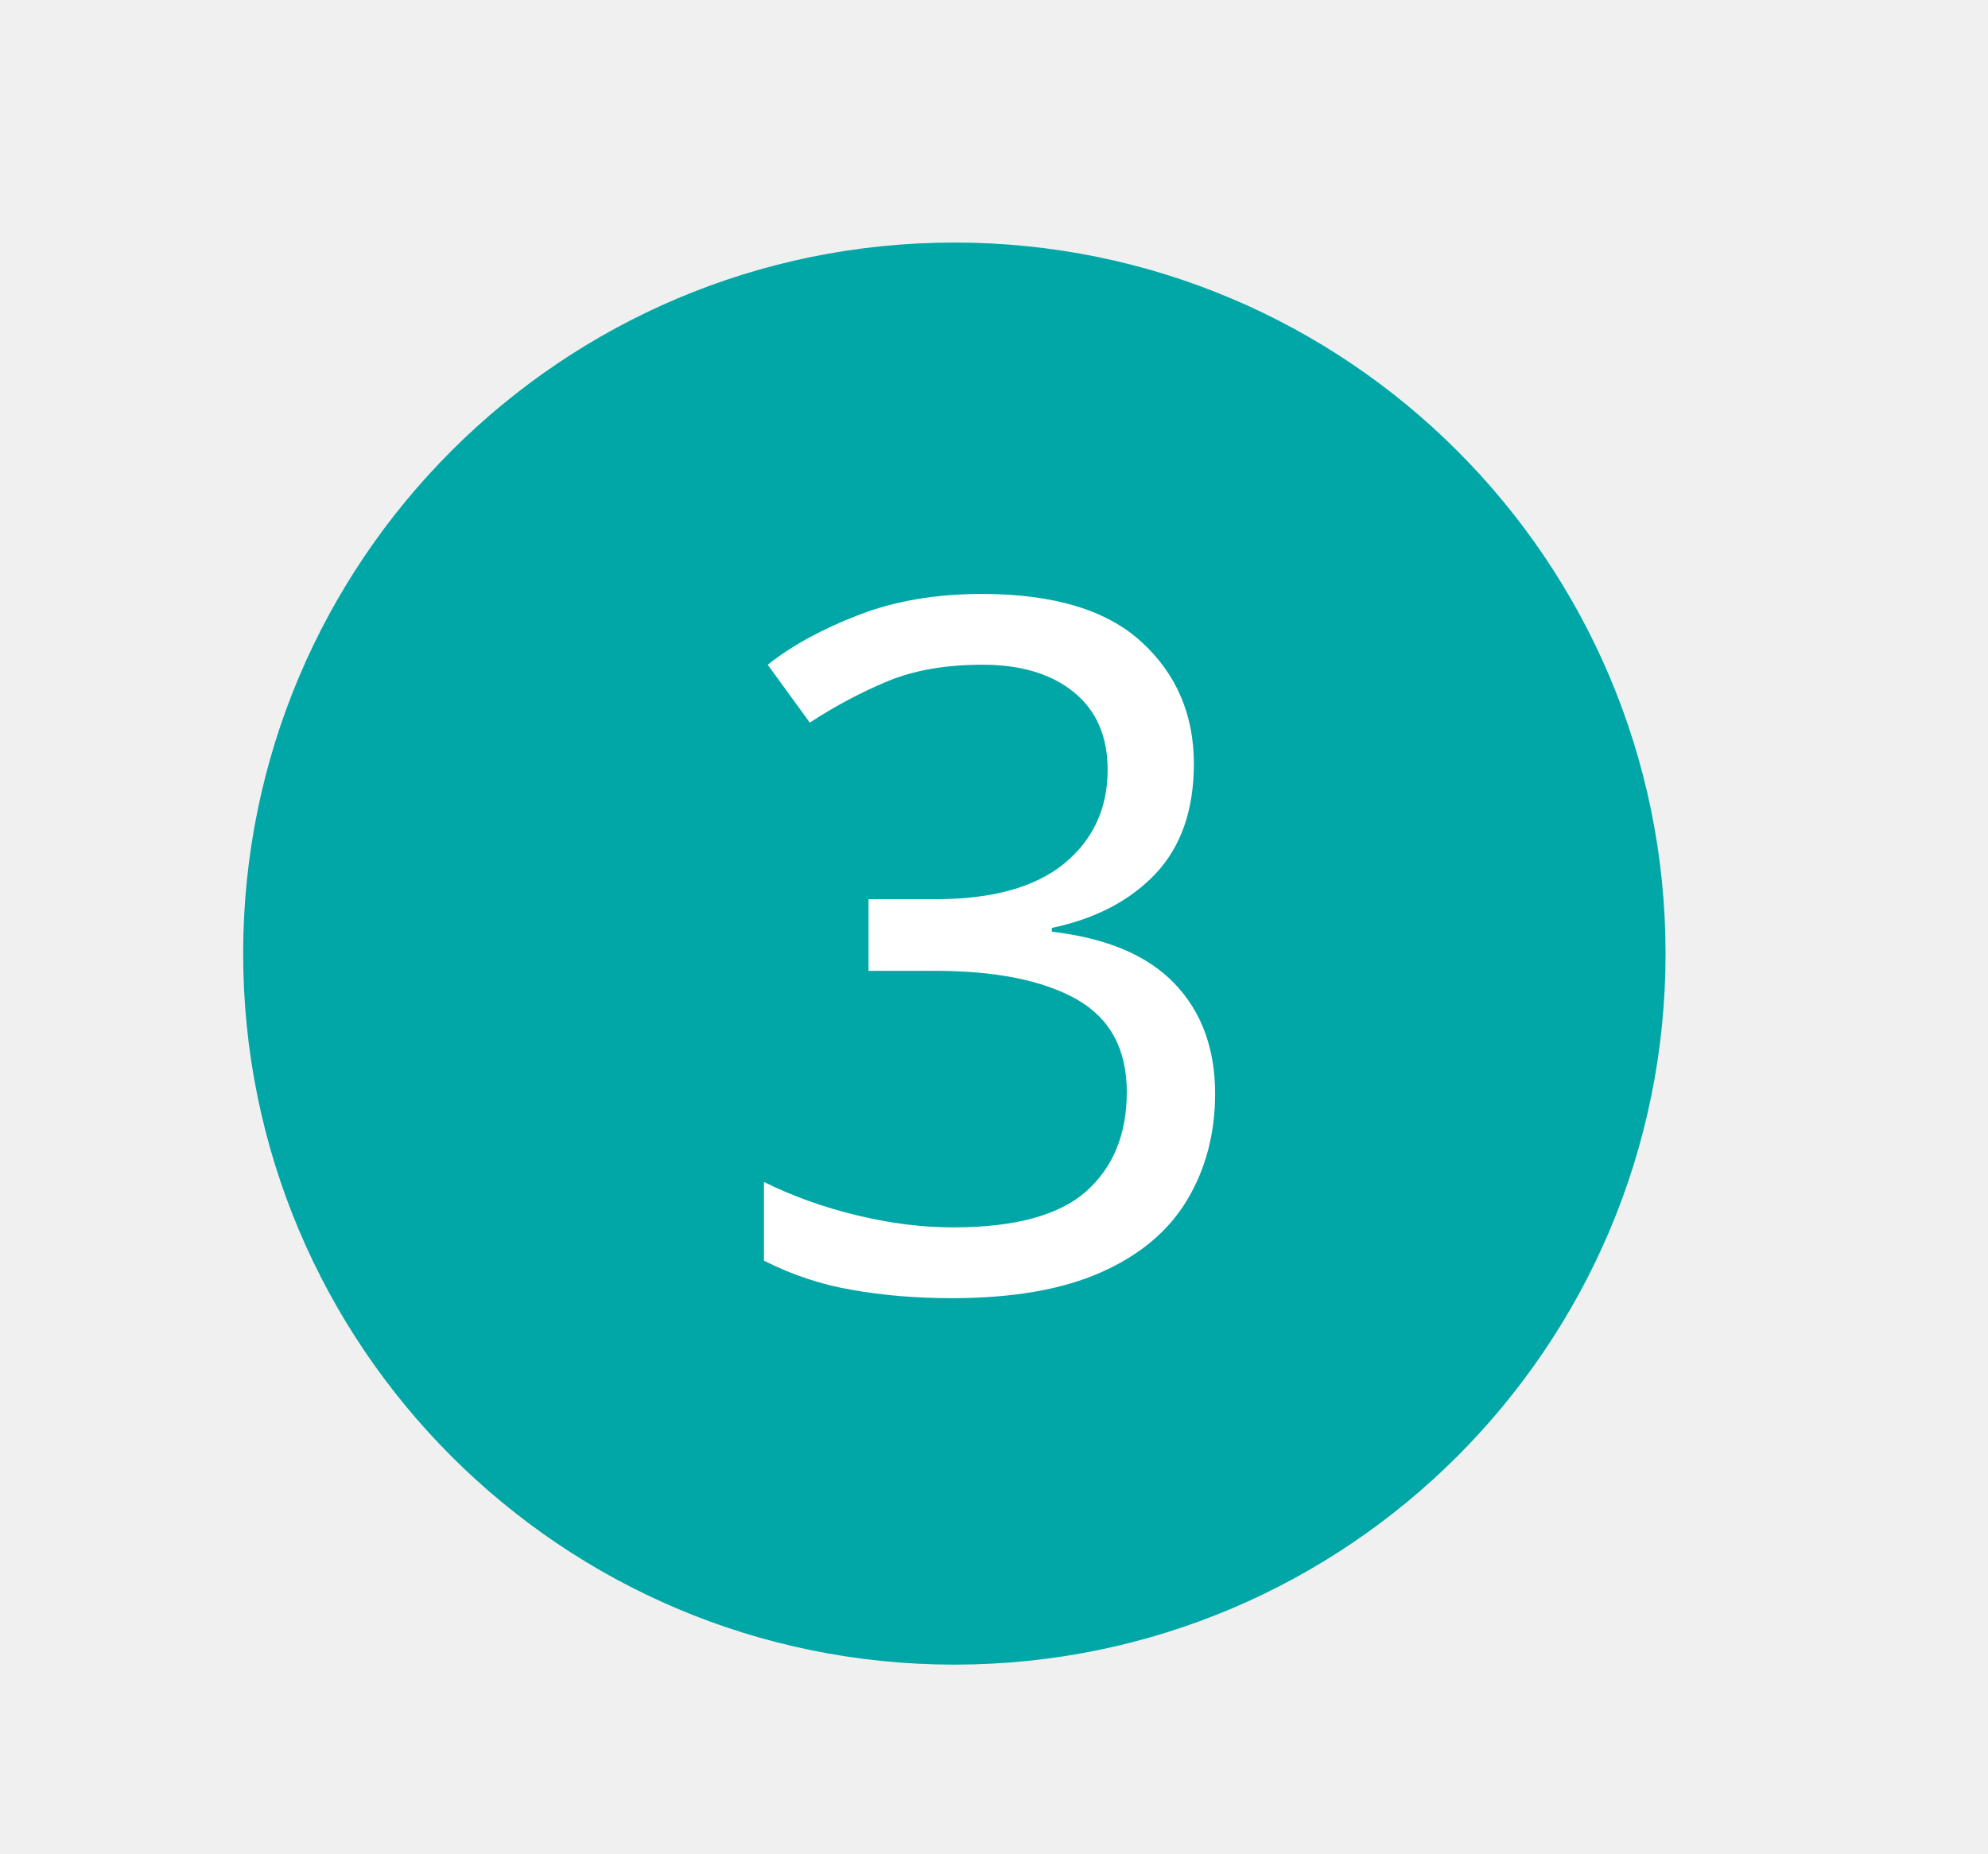
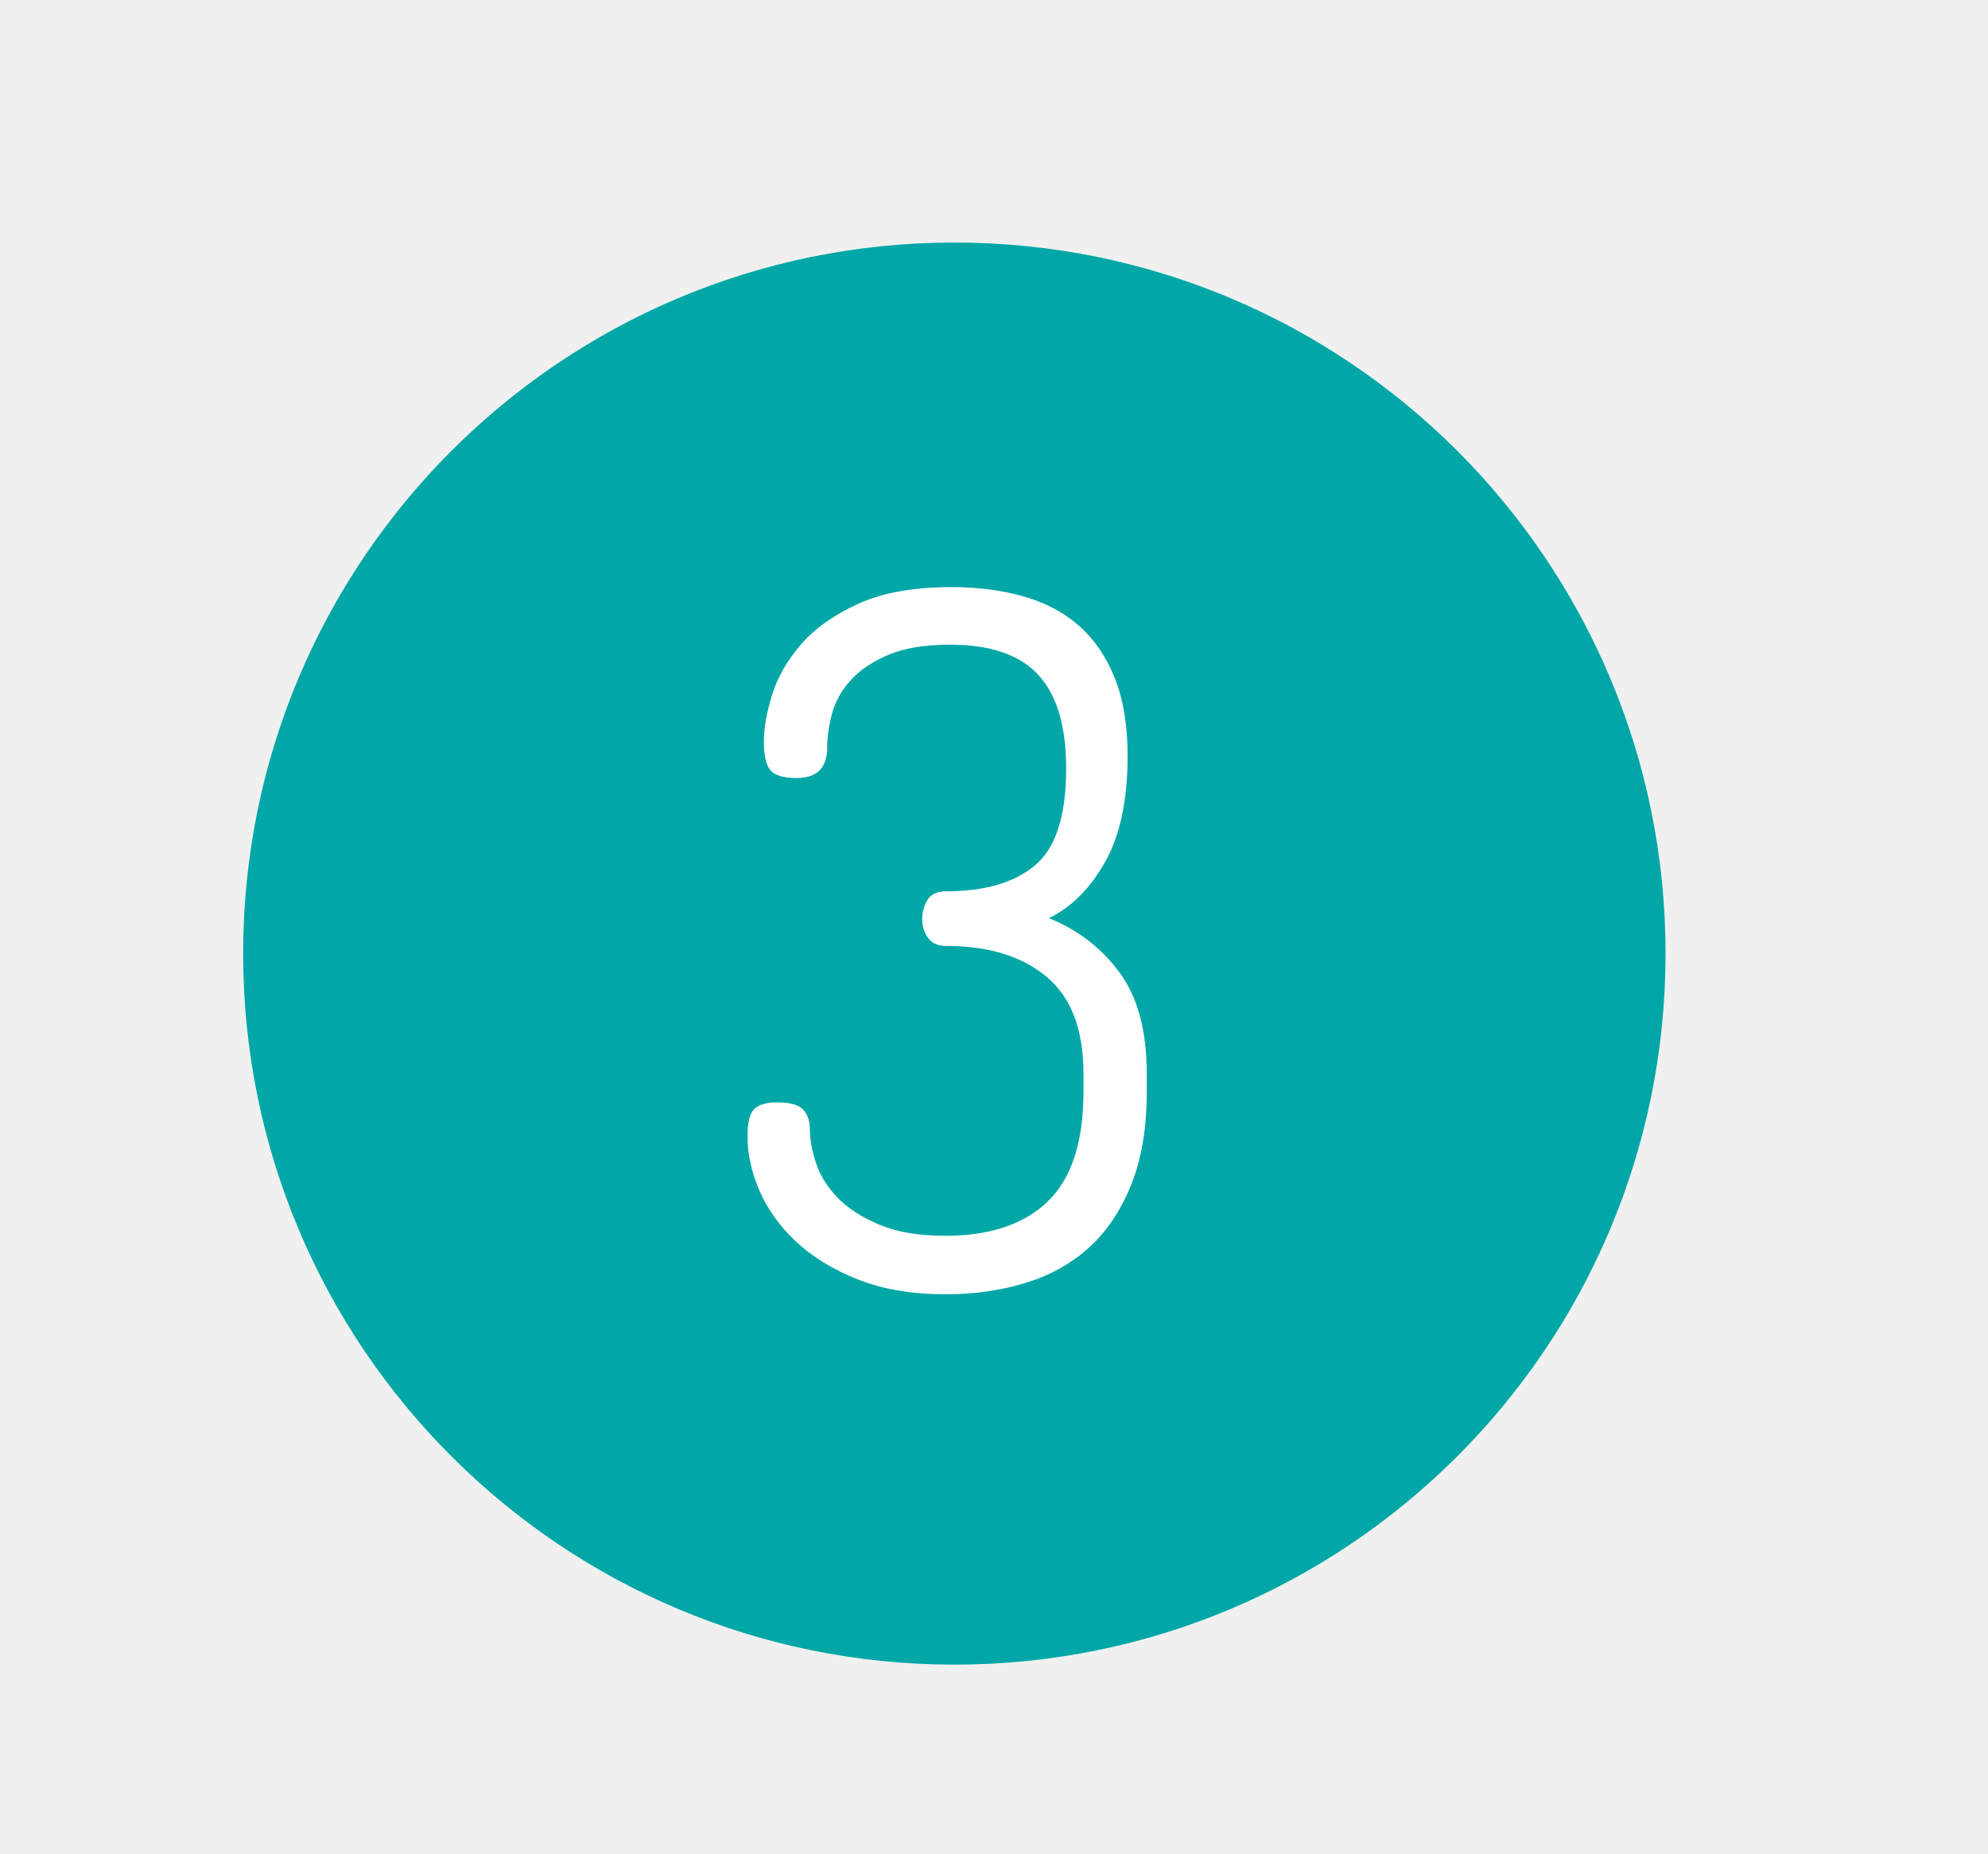
- <svg xmlns="http://www.w3.org/2000/svg" version="1.1" id="Layer_1" x="0px" y="0px" width="74.57px" height="69.532px" viewBox="0 0 74.57 69.532" enable-background="new 0 0 74.57 69.532" xml:space="preserve">
+ <svg xmlns="http://www.w3.org/2000/svg" version="1.1" id="Layer_1" x="0px" y="0px" width="74.57px" height="69.531px" viewBox="0 0 74.57 69.531" enable-background="new 0 0 74.57 69.531" xml:space="preserve">
  <circle fill="#00A7A6" cx="35.798" cy="35.777" r="26.677" />
  <rect x="18.798" y="20.878" fill="none" width="34" height="30.166" />
-   <text transform="matrix(1 0 0 1 27.0317 48.3457)" fill="#FFFFFF" font-family="'Dosis-Book'" font-size="36">3</text>
+   <g enable-background="new    ">
+     <path fill="#FFFFFF" d="M35.456,46.365c1.68,0,2.964-0.432,3.853-1.296c0.887-0.863,1.332-2.231,1.332-4.104v-0.685   c0-1.655-0.463-2.867-1.387-3.636c-0.924-0.768-2.166-1.151-3.726-1.151c-0.336,0-0.576-0.103-0.72-0.307   c-0.144-0.203-0.216-0.438-0.216-0.702c0-0.264,0.066-0.504,0.198-0.72s0.366-0.324,0.702-0.324c1.44,0,2.55-0.323,3.33-0.972   c0.779-0.648,1.17-1.859,1.17-3.636c0-1.584-0.348-2.754-1.044-3.511c-0.696-0.756-1.8-1.134-3.312-1.134   c-0.936,0-1.705,0.126-2.304,0.378c-0.6,0.252-1.074,0.57-1.422,0.954c-0.348,0.385-0.582,0.805-0.702,1.26   c-0.12,0.457-0.18,0.877-0.18,1.261c0,0.769-0.384,1.151-1.152,1.151c-0.48,0-0.805-0.096-0.972-0.288   c-0.168-0.191-0.252-0.552-0.252-1.079c0-0.505,0.102-1.086,0.306-1.746c0.204-0.66,0.564-1.29,1.08-1.891   c0.516-0.6,1.23-1.109,2.142-1.529c0.912-0.42,2.088-0.631,3.528-0.631c0.96,0,1.848,0.114,2.664,0.343   c0.815,0.228,1.513,0.594,2.089,1.098c0.575,0.504,1.025,1.158,1.35,1.962c0.324,0.805,0.486,1.782,0.486,2.934   c0,1.656-0.283,2.982-0.847,3.979s-1.267,1.698-2.106,2.105c1.08,0.433,1.963,1.111,2.646,2.034   c0.684,0.925,1.025,2.19,1.025,3.798v0.685c0,1.368-0.197,2.538-0.594,3.51c-0.396,0.972-0.93,1.759-1.602,2.358   s-1.471,1.038-2.395,1.313s-1.902,0.414-2.934,0.414c-1.272,0-2.376-0.186-3.312-0.558s-1.71-0.847-2.322-1.422   c-0.612-0.576-1.068-1.212-1.368-1.908c-0.3-0.696-0.45-1.38-0.45-2.052c0-0.504,0.084-0.84,0.252-1.009   c0.168-0.167,0.456-0.252,0.864-0.252c0.48,0,0.804,0.091,0.972,0.271c0.167,0.18,0.252,0.426,0.252,0.738   c0,0.384,0.078,0.81,0.234,1.277c0.156,0.468,0.426,0.9,0.81,1.296c0.383,0.396,0.906,0.732,1.566,1.009   C33.65,46.227,34.471,46.365,35.456,46.365z" />
+   </g>
</svg>
